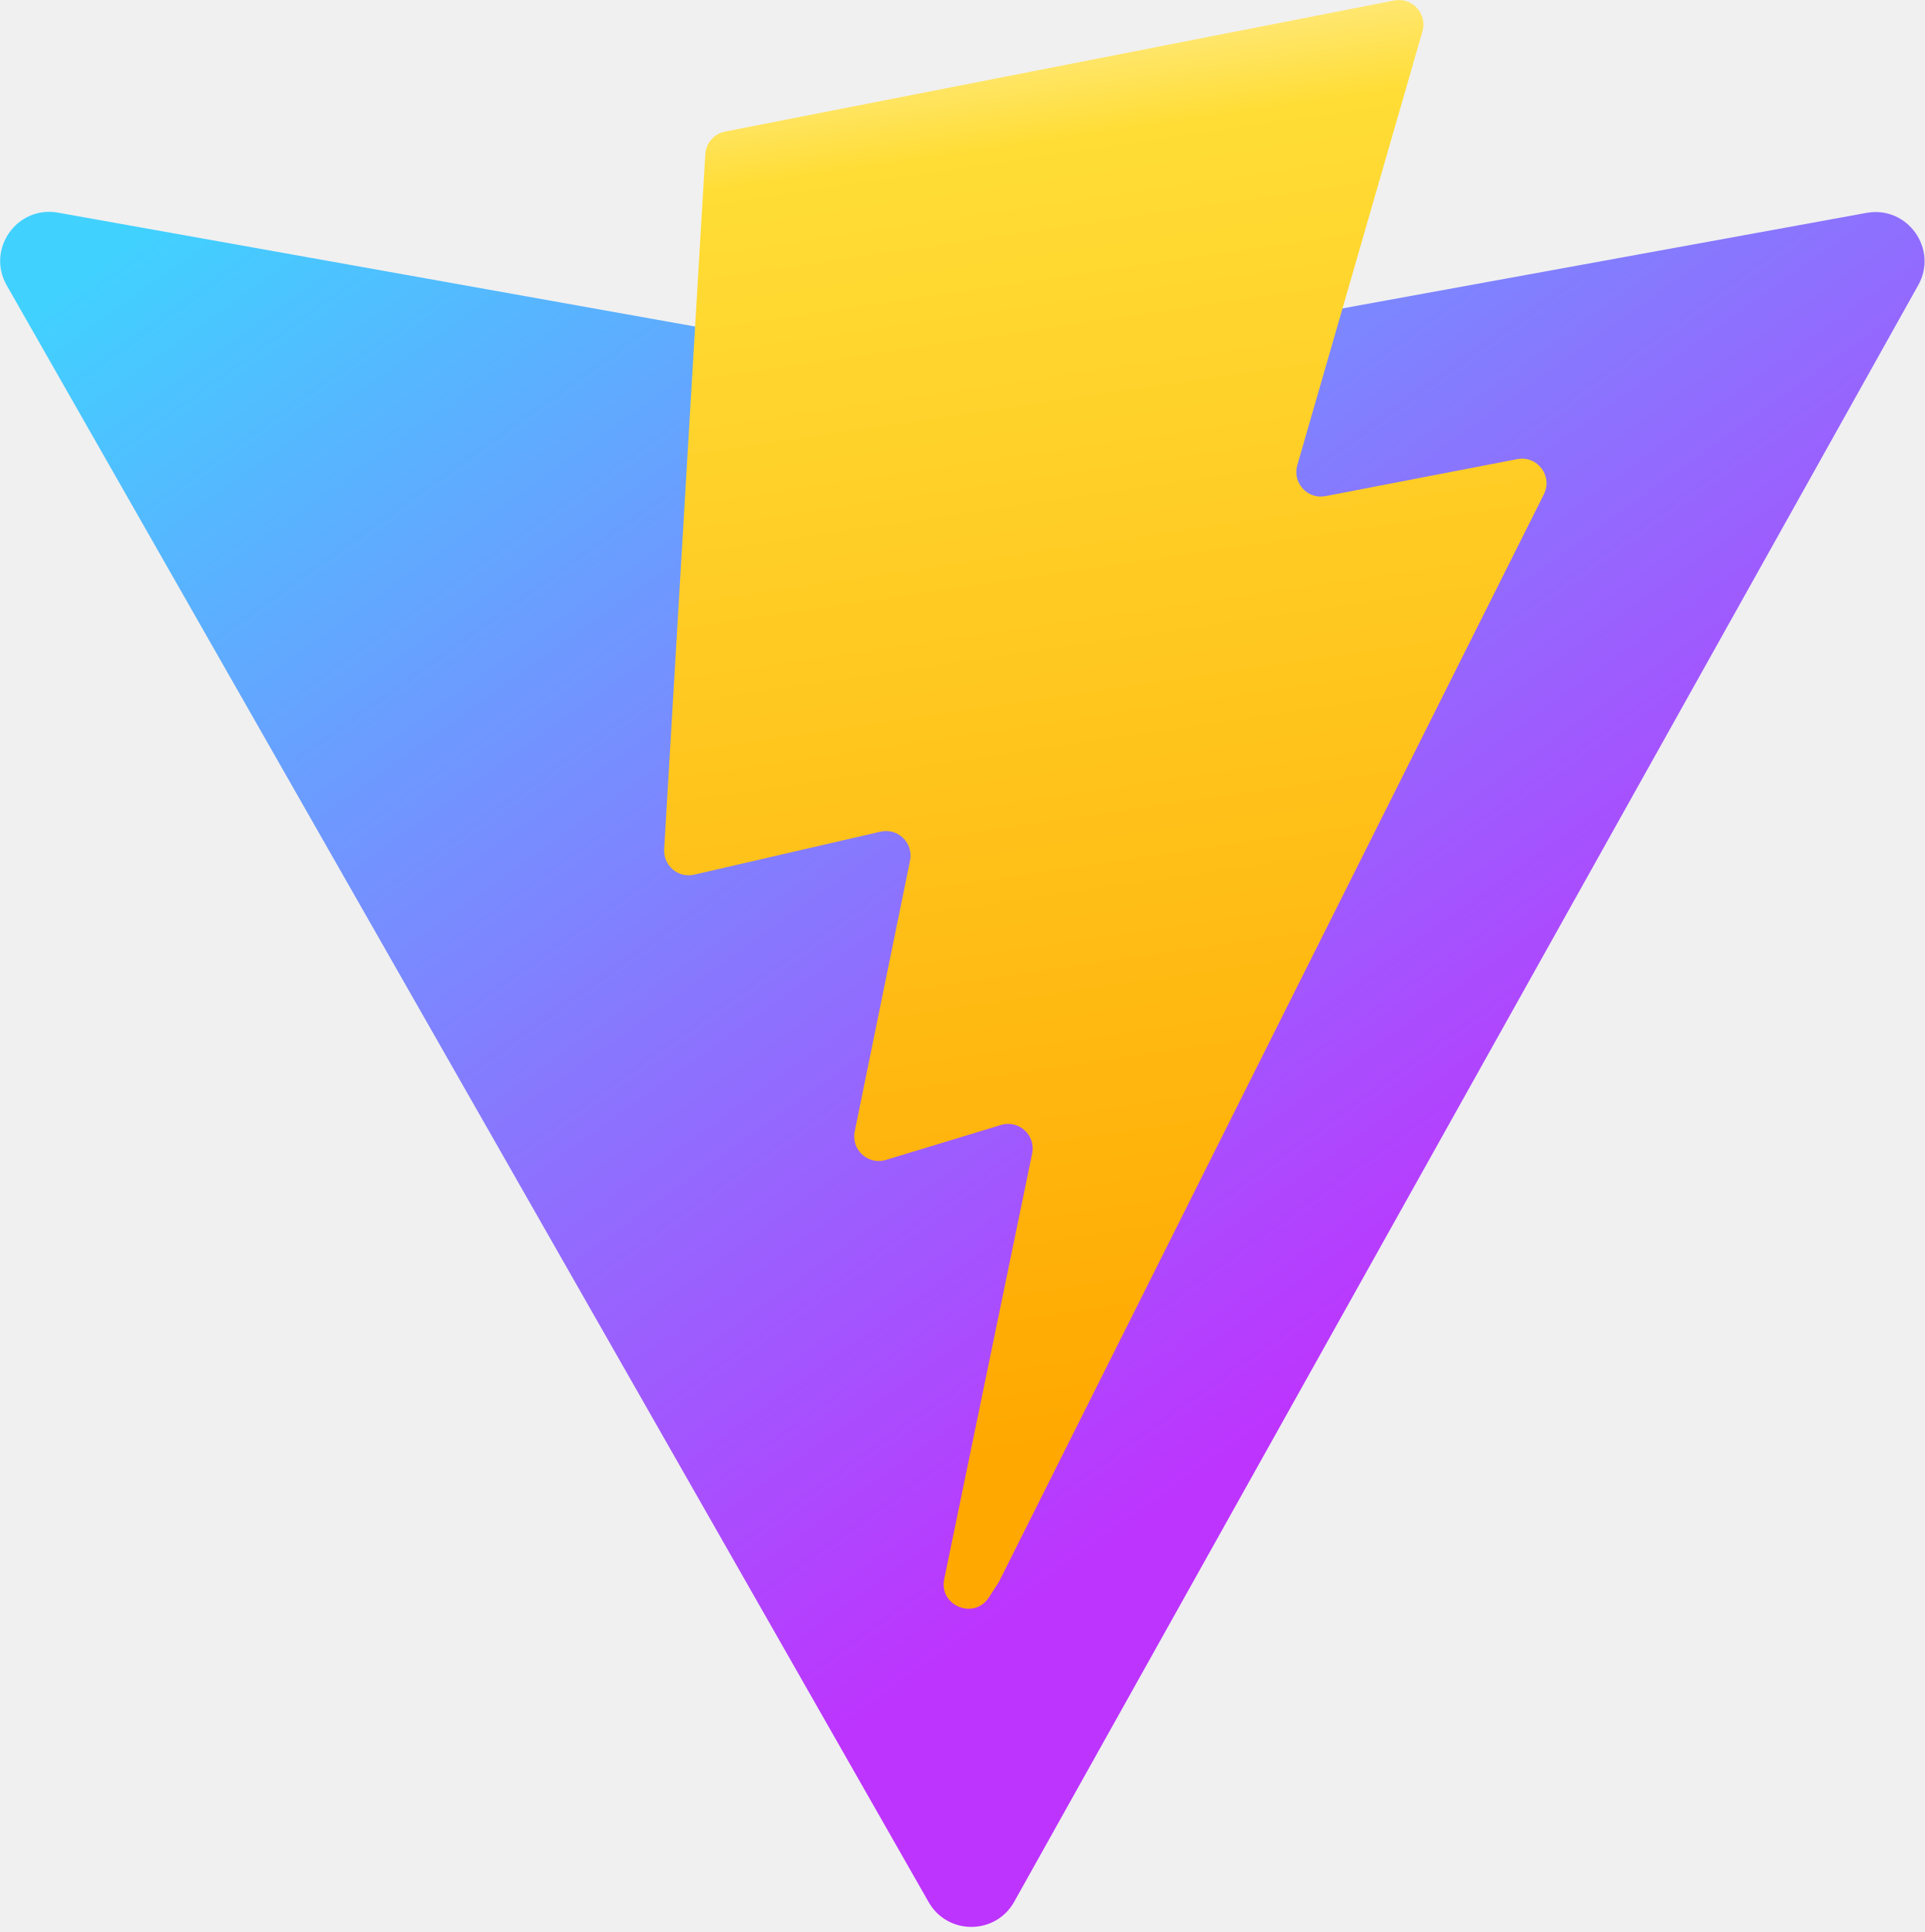
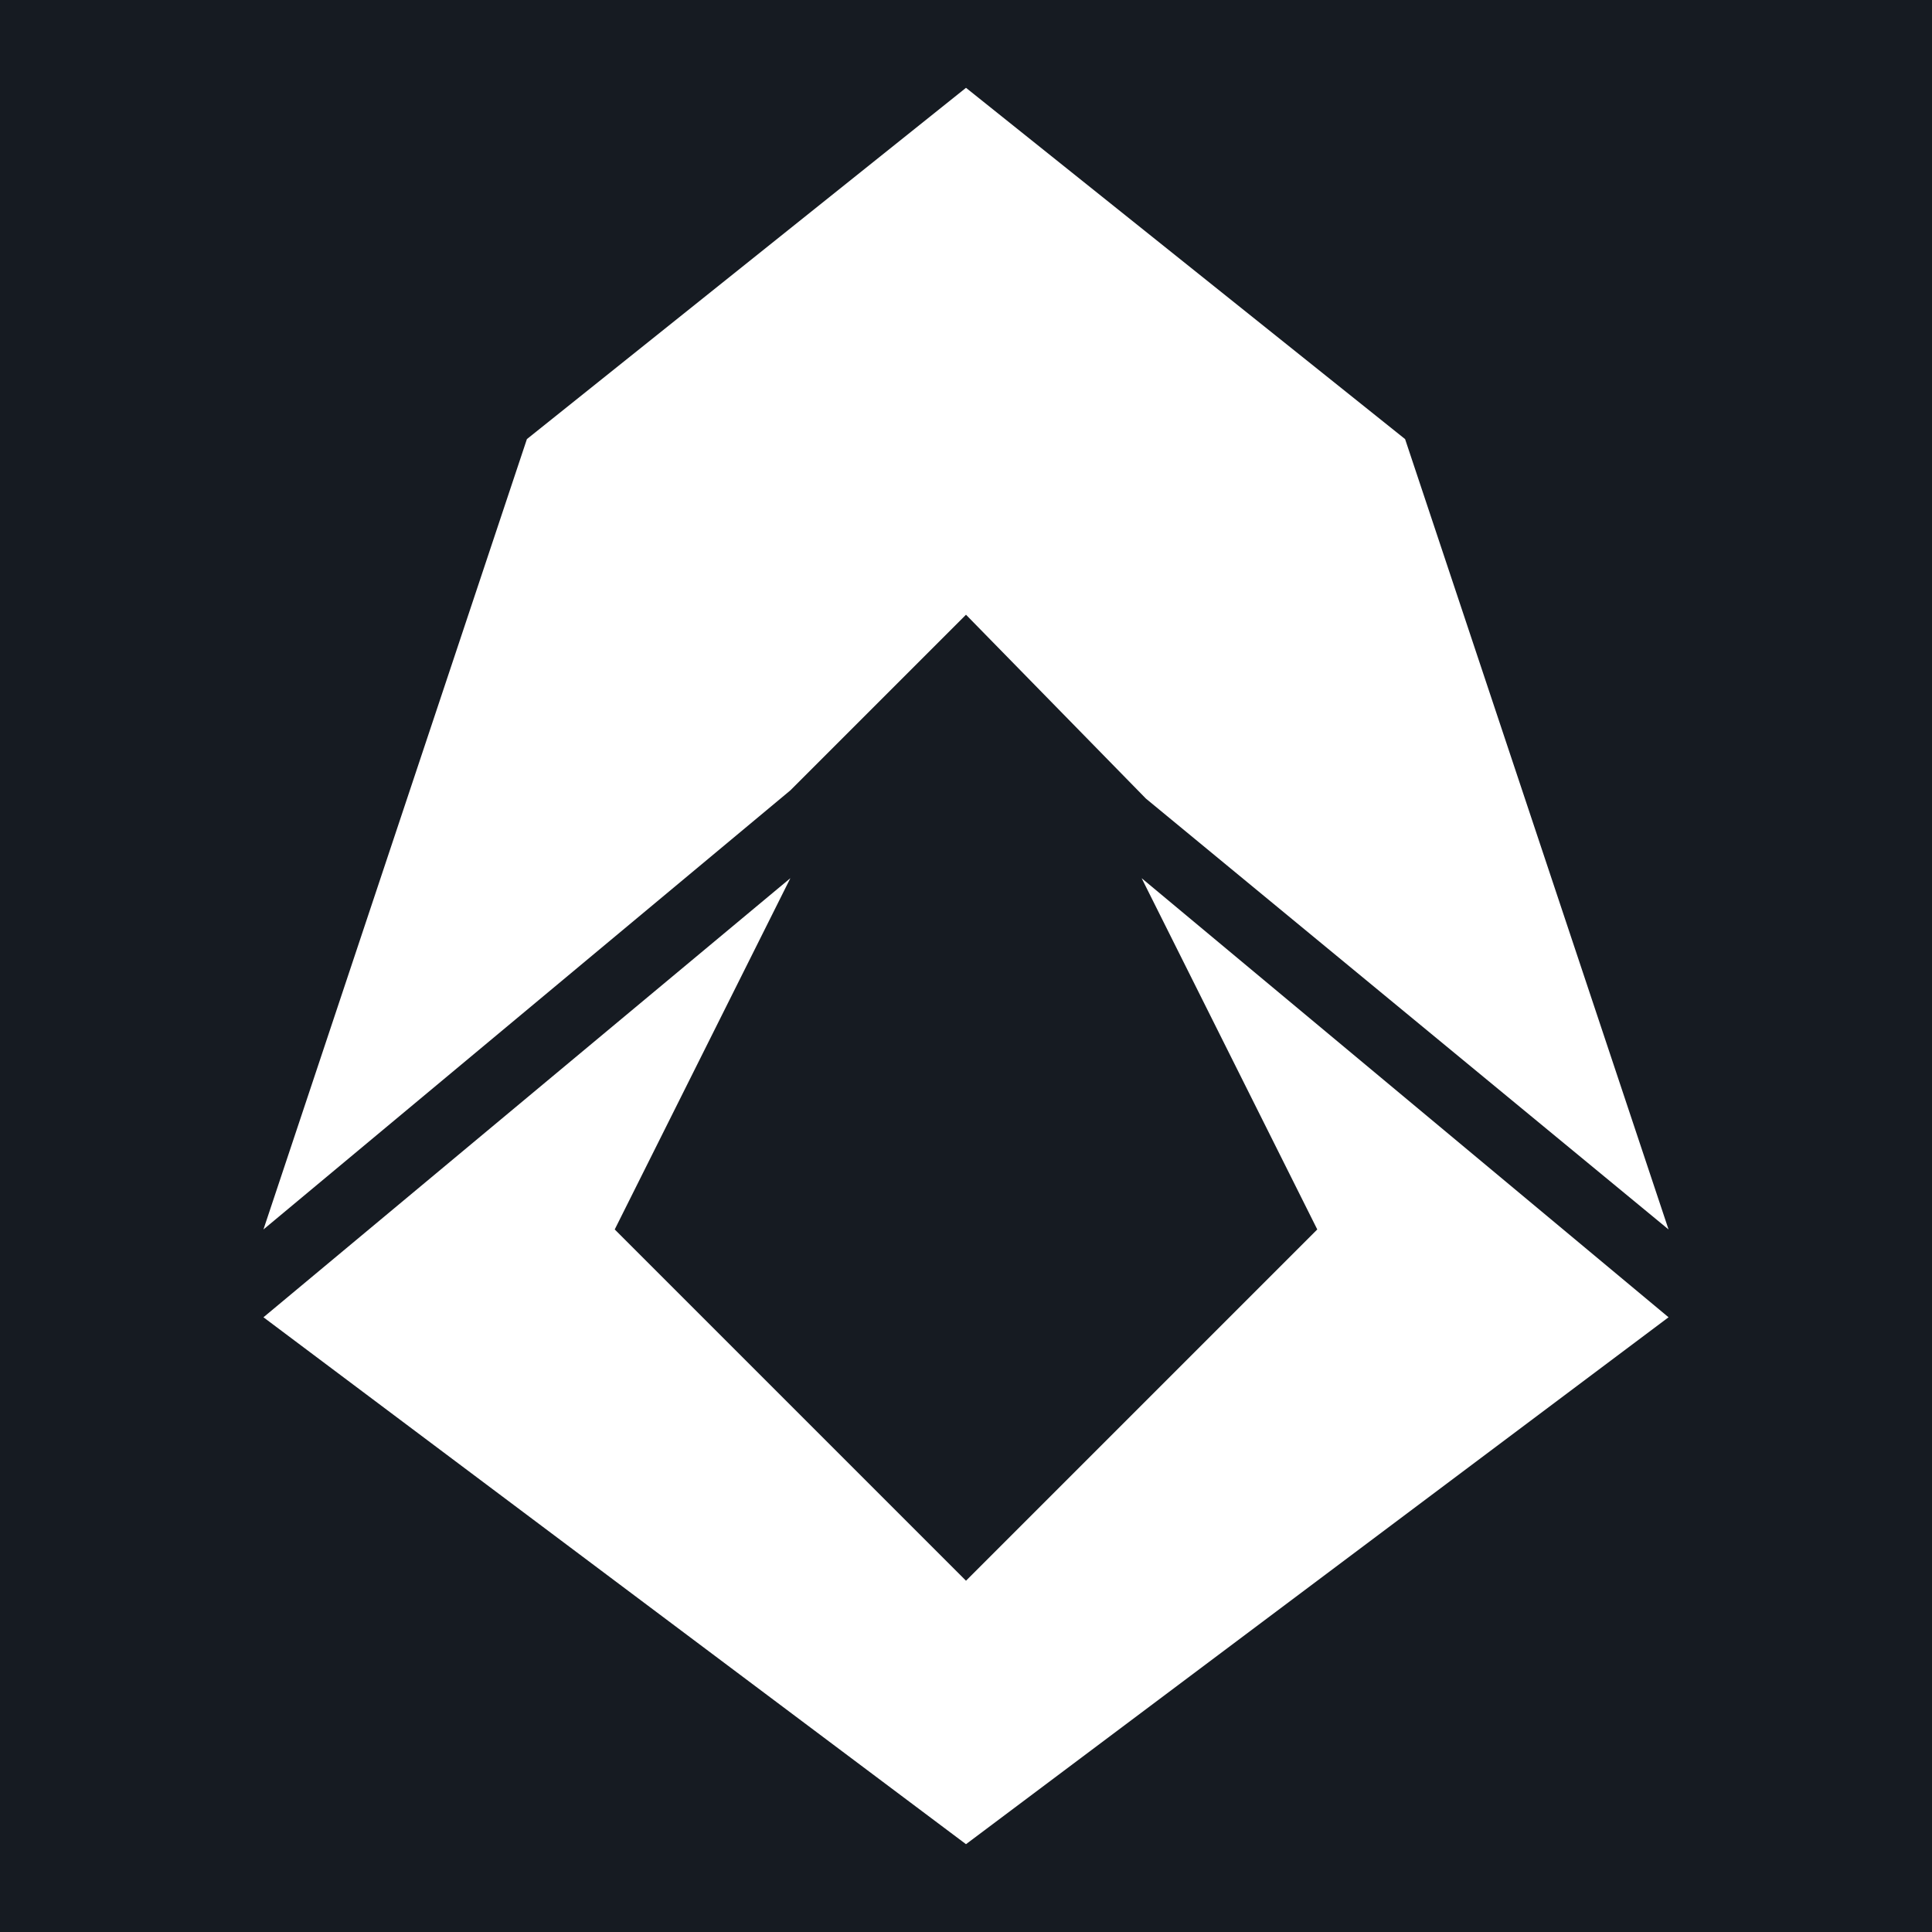
- <svg xmlns="http://www.w3.org/2000/svg" aria-hidden="true" role="img" class="iconify iconify--logos" width="31.88" height="32" preserveAspectRatio="xMidYMid meet" viewBox="0 0 256 257">
-   <defs>
-     <linearGradient id="IconifyId1813088fe1fbc01fb466" x1="-.828%" x2="57.636%" y1="7.652%" y2="78.411%">
-       <stop offset="0%" stop-color="#41D1FF" />
-       <stop offset="100%" stop-color="#BD34FE" />
-     </linearGradient>
-     <linearGradient id="IconifyId1813088fe1fbc01fb467" x1="43.376%" x2="50.316%" y1="2.242%" y2="89.03%">
-       <stop offset="0%" stop-color="#FFEA83" />
-       <stop offset="8.333%" stop-color="#FFDD35" />
-       <stop offset="100%" stop-color="#FFA800" />
-     </linearGradient>
-   </defs>
-   <path fill="url(#IconifyId1813088fe1fbc01fb466)" d="M255.153 37.938L134.897 252.976c-2.483 4.44-8.862 4.466-11.382.048L.875 37.958c-2.746-4.814 1.371-10.646 6.827-9.67l120.385 21.517a6.537 6.537 0 0 0 2.322-.004l117.867-21.483c5.438-.991 9.574 4.796 6.877 9.62Z" />
-   <path fill="url(#IconifyId1813088fe1fbc01fb467)" d="M185.432.063L96.44 17.501a3.268 3.268 0 0 0-2.634 3.014l-5.474 92.456a3.268 3.268 0 0 0 3.997 3.378l24.777-5.718c2.318-.535 4.413 1.507 3.936 3.838l-7.361 36.047c-.495 2.426 1.782 4.5 4.151 3.78l15.304-4.649c2.372-.72 4.652 1.36 4.15 3.788l-11.698 56.621c-.732 3.542 3.979 5.473 5.943 2.437l1.313-2.028l72.516-144.72c1.215-2.423-.88-5.186-3.54-4.672l-25.505 4.922c-2.396.462-4.435-1.77-3.759-4.114l16.646-57.705c.677-2.35-1.37-4.583-3.769-4.113Z" />
+ <svg xmlns="http://www.w3.org/2000/svg" class="editor-view__logo-preview" data-v-04588dbe="" data-v-0a059b40="" width="22" height="22" viewBox="0 0 22 22" version="1.1" id="svg379" xml:space="preserve">
+   <defs id="defs383" />
+   <g id="g852">
+     <rect style="display:inline;fill:#161b22;fill-opacity:1;stroke:none;stroke-width:5.426;stroke-linecap:round;stroke-linejoin:miter;stroke-miterlimit:0;stroke-dasharray:none;stroke-opacity:1;paint-order:fill markers stroke" id="rect7814" width="22" height="22" x="0" y="0" rx="0" ry="11" />
+     <path style="fill:#ffffff;fill-opacity:1;stroke:none;stroke-width:0.5;stroke-linejoin:miter;stroke-dasharray:none;stroke-opacity:1;paint-order:fill markers stroke" d="m 6,5 5,-4 5,4 3,9 L 13.049,9.094 11,7 9,9 3,14 Z" id="path1274" />
+     <path style="fill:#ffffff;fill-opacity:1;stroke:none;stroke-width:0.5;stroke-linejoin:miter;stroke-dasharray:none;stroke-opacity:1;paint-order:fill markers stroke" d="m 11,21 -8,-6 6,-5 -2,4 4,4 4,-4 -2,-4 6,5 z" id="path1276" />
+   </g>
</svg>
